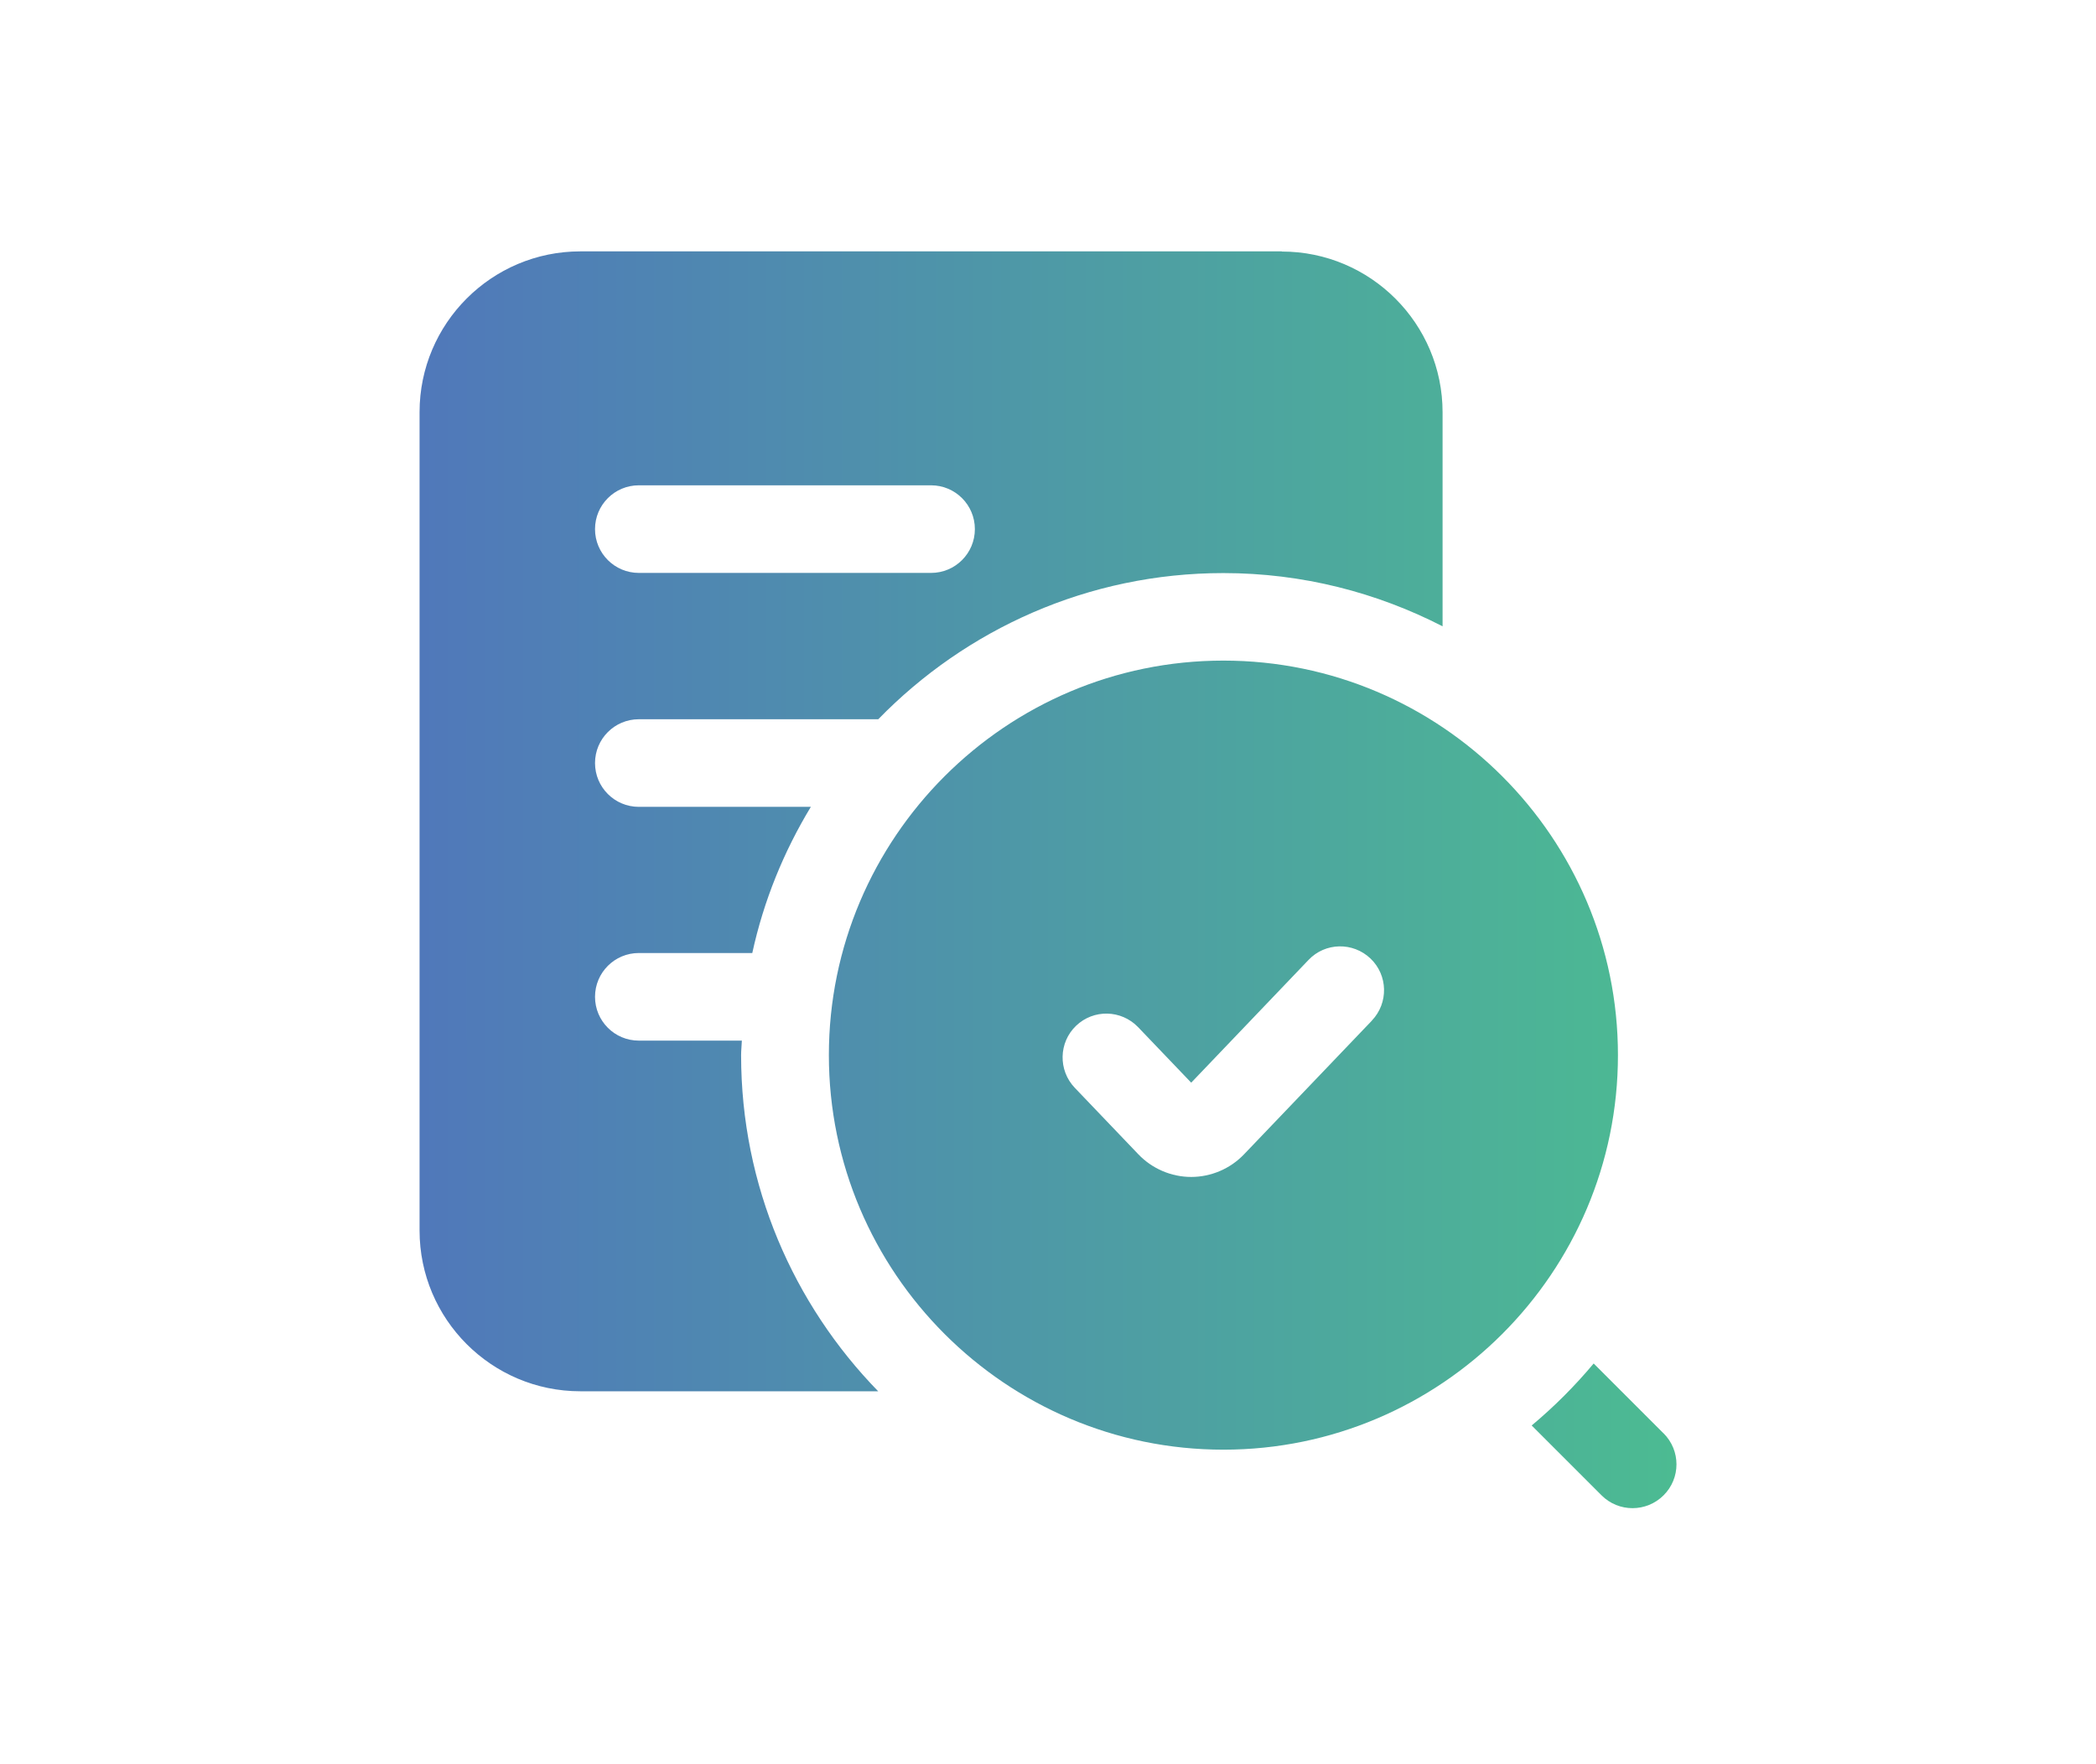
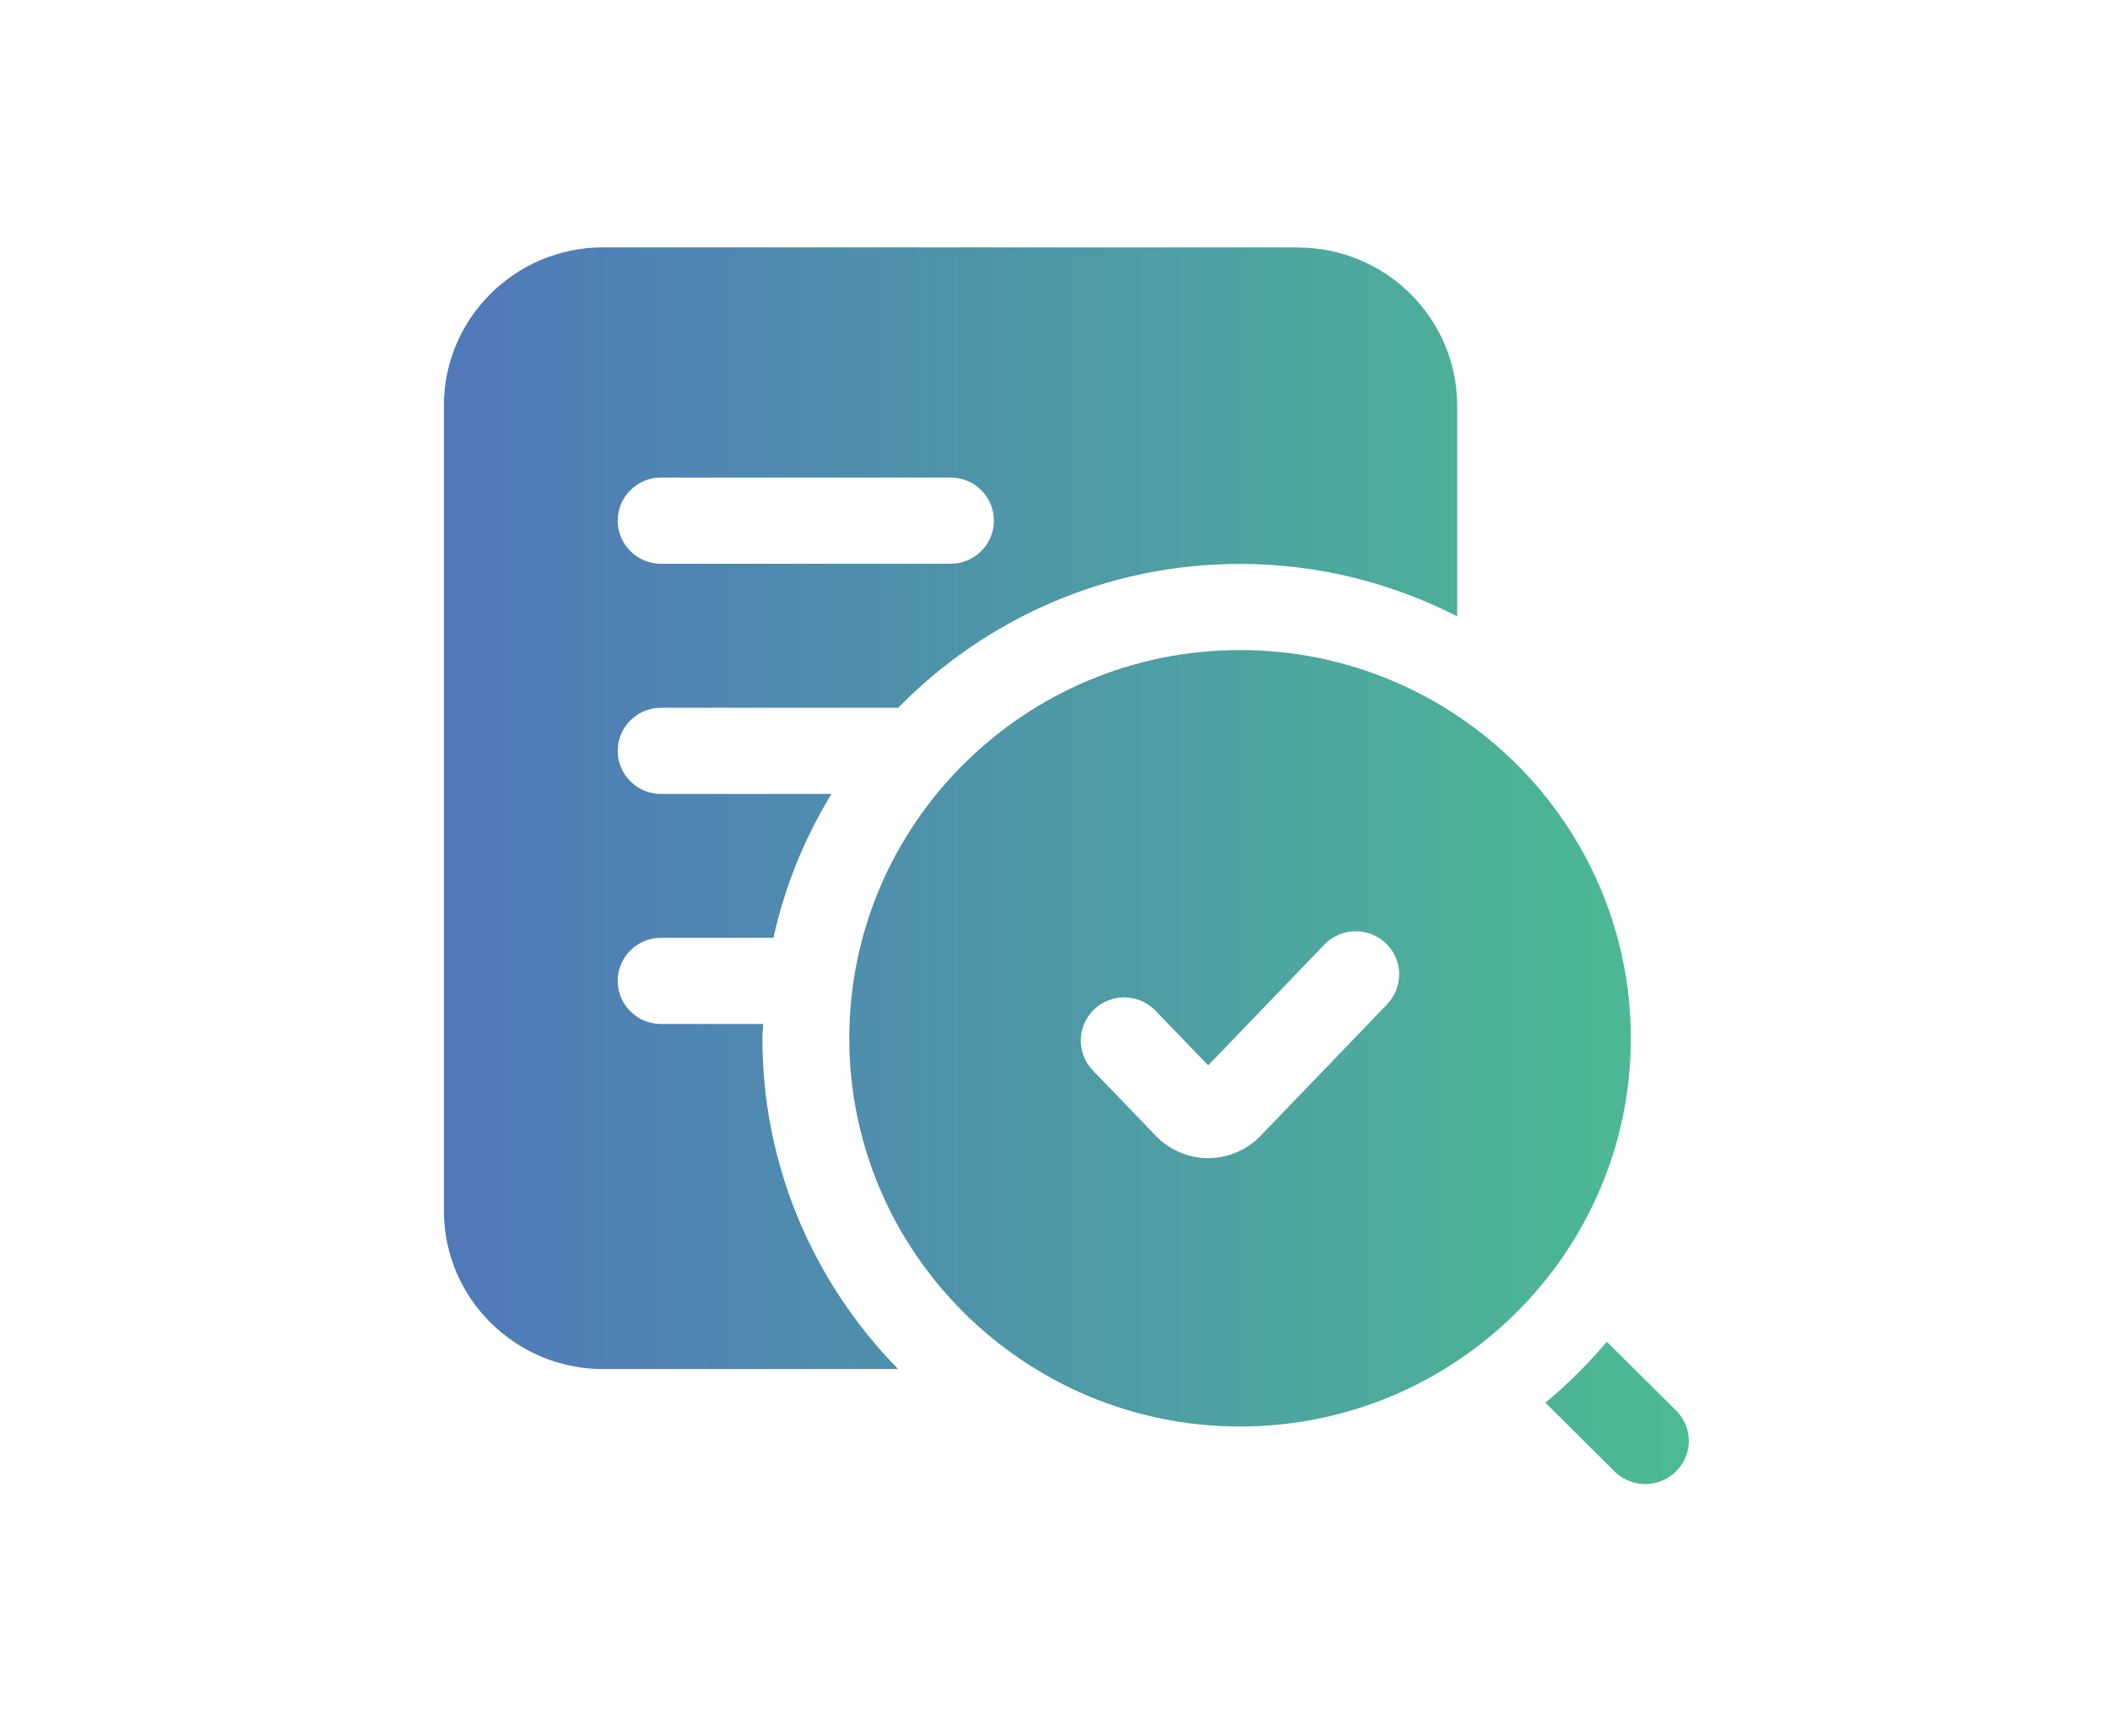
- <svg xmlns="http://www.w3.org/2000/svg" id="Layer_1" data-name="Layer 1" viewBox="0 0 251.23 211.4">
+ <svg xmlns="http://www.w3.org/2000/svg" width="62" height="51" viewBox="0 0 62 51" fill="none">
+   <path d="M38.138 7.269H17.723C15.142 7.269 13.044 9.353 13.044 11.918V35.582C13.044 38.146 15.142 40.231 17.723 40.231H26.391C23.927 37.717 22.402 34.289 22.402 30.513C22.402 30.371 22.419 30.233 22.424 30.091H19.425C18.721 30.091 18.15 29.524 18.15 28.824C18.15 28.125 18.721 27.558 19.425 27.558H22.727C23.06 26.04 23.645 24.622 24.431 23.331H19.425C18.721 23.331 18.15 22.764 18.15 22.065C18.15 21.365 18.721 20.798 19.425 20.798H26.393C28.945 18.195 32.502 16.571 36.438 16.571C38.738 16.571 40.901 17.134 42.817 18.111V11.922C42.817 9.358 40.719 7.274 38.138 7.274V7.269ZM27.93 16.567H19.425C18.721 16.567 18.15 16 18.15 15.3C18.15 14.6 18.721 14.033 19.425 14.033H27.93C28.634 14.033 29.205 14.6 29.205 15.3C29.205 16 28.634 16.567 27.93 16.567ZM49.249 41.447C49.749 41.944 49.749 42.745 49.249 43.239C49.001 43.485 48.673 43.611 48.345 43.611C48.018 43.611 47.692 43.487 47.442 43.239L45.41 41.22C46.063 40.677 46.668 40.076 47.214 39.427L49.246 41.447H49.249ZM36.438 19.102C30.106 19.102 24.956 24.221 24.956 30.511C24.956 36.8 30.108 41.919 36.438 41.919C42.768 41.919 47.92 36.8 47.92 30.511C47.92 24.221 42.768 19.102 36.438 19.102ZM40.76 29.512L37.038 33.379C36.64 33.794 36.079 34.033 35.501 34.033C34.923 34.033 34.362 33.794 33.964 33.379L32.111 31.454C31.626 30.947 31.643 30.144 32.15 29.662C32.66 29.177 33.464 29.196 33.954 29.7L35.501 31.307L38.915 27.758C39.401 27.249 40.209 27.235 40.719 27.717C41.229 28.2 41.246 29.003 40.76 29.51V29.512Z" fill="url(#paint0_linear_9845_48758)" />
  <defs>
-     <style>
-       .cls-1 {
-         fill: url(#linear-gradient);
-       }
-     </style>
-     <linearGradient id="linear-gradient" x1="50.3" y1="105.44" x2="200.94" y2="105.44" gradientUnits="userSpaceOnUse">
-       <stop offset="0" stop-color="#5078ba" />
-       <stop offset="1" stop-color="#4cbb92" />
+     <linearGradient id="paint0_linear_9845_48758" x1="13.046" y1="25.437" x2="49.623" y2="25.437" gradientUnits="userSpaceOnUse">
+       <stop stop-color="#5078BA" />
+       <stop offset="1" stop-color="#4CBB92" />
    </linearGradient>
  </defs>
-   <path class="cls-1" d="M153.64,30.13h-84.08c-10.63,0-19.27,8.64-19.27,19.27v98.09c0,10.63,8.64,19.27,19.27,19.27h35.7c-10.15-10.42-16.43-24.63-16.43-40.28,0-.59.07-1.16.09-1.75h-12.35c-2.9,0-5.25-2.35-5.25-5.25s2.35-5.25,5.25-5.25h13.6c1.37-6.29,3.78-12.17,7.02-17.52h-20.62c-2.9,0-5.25-2.35-5.25-5.25s2.35-5.25,5.25-5.25h28.7c10.51-10.79,25.16-17.52,41.37-17.52,9.47,0,18.38,2.33,26.27,6.38v-25.65c0-10.63-8.64-19.27-19.27-19.27h0ZM111.6,68.67h-35.03c-2.9,0-5.25-2.35-5.25-5.25s2.35-5.25,5.25-5.25h35.03c2.9,0,5.25,2.35,5.25,5.25s-2.35,5.25-5.25,5.25ZM199.4,171.8c2.06,2.06,2.06,5.38,0,7.43-1.02,1.02-2.37,1.54-3.72,1.54s-2.69-.51-3.72-1.54l-8.37-8.37c2.69-2.25,5.18-4.74,7.43-7.43l8.37,8.37h0ZM146.64,79.18c-26.08,0-47.29,21.22-47.29,47.29s21.22,47.29,47.29,47.29,47.29-21.22,47.29-47.29-21.22-47.29-47.29-47.29ZM164.44,122.33l-15.33,16.03c-1.64,1.72-3.95,2.71-6.33,2.71s-4.69-.99-6.33-2.71l-7.63-7.98c-2-2.1-1.93-5.43.16-7.43,2.1-2.01,5.41-1.93,7.43.16l6.37,6.66,14.06-14.71c2-2.11,5.33-2.17,7.43-.17,2.1,2,2.17,5.33.17,7.43h0Z" />
</svg>
